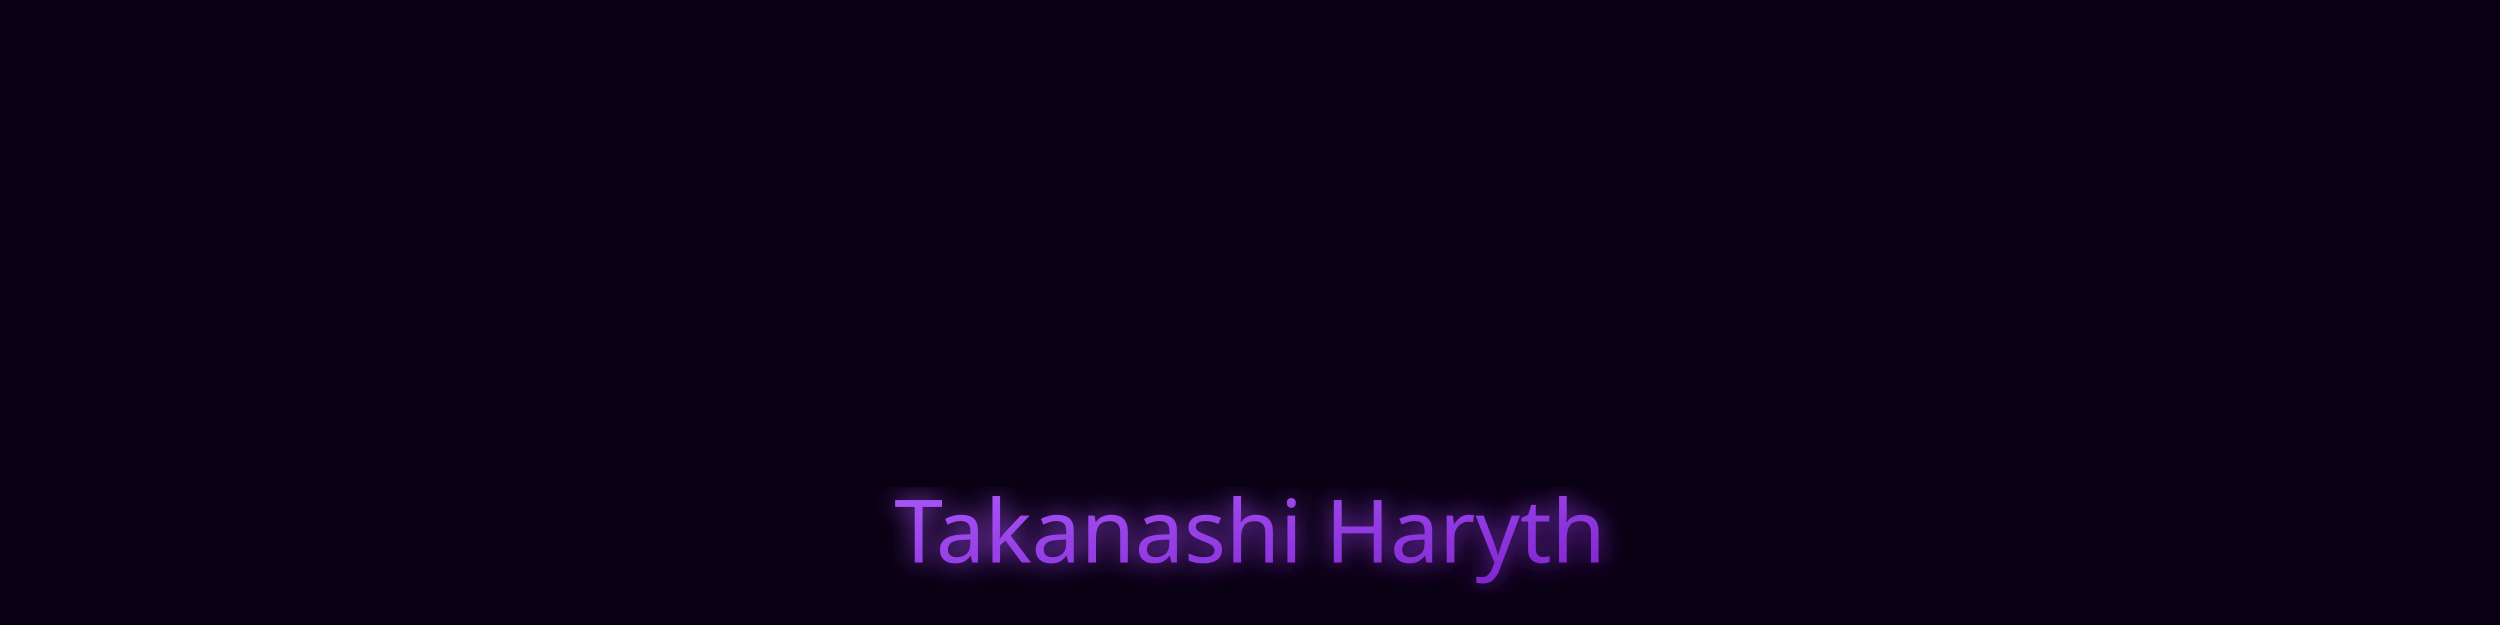
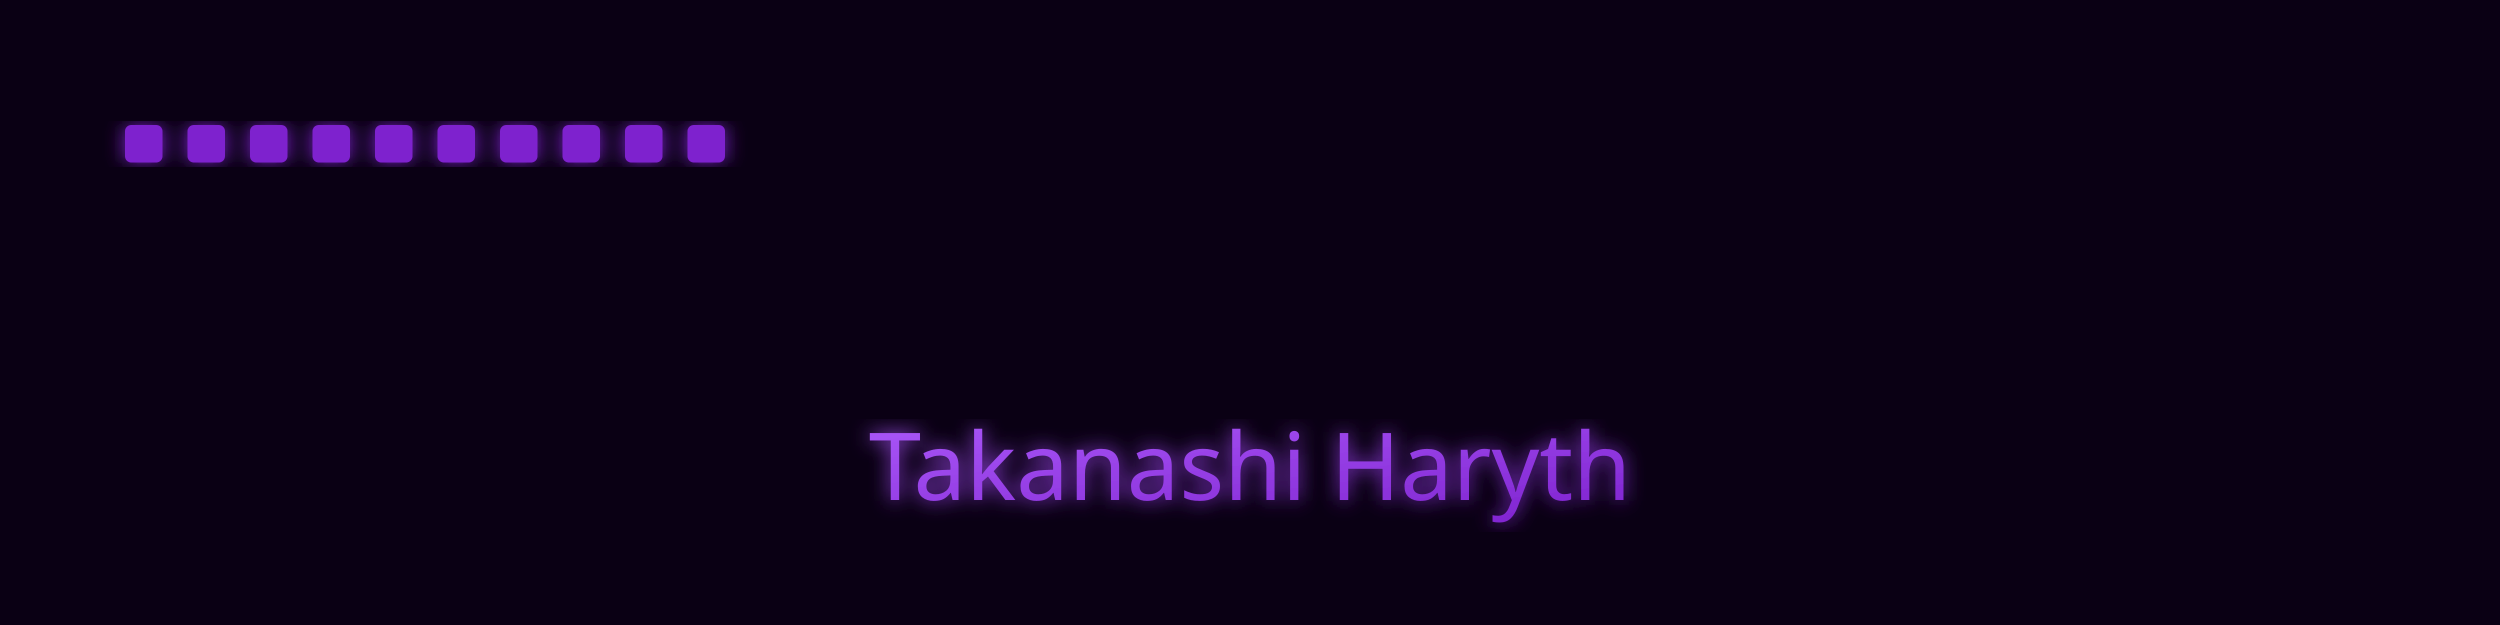
<svg xmlns="http://www.w3.org/2000/svg" viewBox="0 0 800 200" width="100%" height="200">
  <defs>
    <linearGradient id="grad" x1="0%" y1="0%" x2="100%" y2="100%">
      <stop offset="0%" stop-color="#a855f7" />
      <stop offset="100%" stop-color="#7e22ce" />
    </linearGradient>
    <filter id="glow">
-       <feGaussianBlur stdDeviation="4" result="coloredBlur" />
+       <feGaussianBlur stdDeviation="3" result="coloredBlur" />
      <feMerge>
        <feMergeNode in="coloredBlur" />
        <feMergeNode in="SourceGraphic" />
      </feMerge>
    </filter>
  </defs>
  <rect width="800" height="200" fill="#0a0014" />
  <g id="grid">
-     
+     <g fill="#7e22ce" filter="url(#glow)">
+       <rect x="40" y="40" width="12" height="12" rx="2" class="p" />
+       <rect x="60" y="40" width="12" height="12" rx="2" class="p" />
+       <rect x="80" y="40" width="12" height="12" rx="2" class="p" />
+       <rect x="100" y="40" width="12" height="12" rx="2" class="p" />
+       <rect x="120" y="40" width="12" height="12" rx="2" class="p" />
+       <rect x="140" y="40" width="12" height="12" rx="2" class="p" />
+       <rect x="160" y="40" width="12" height="12" rx="2" class="p" />
+       <rect x="180" y="40" width="12" height="12" rx="2" class="p" />
+       <rect x="200" y="40" width="12" height="12" rx="2" class="p" />
+       <rect x="220" y="40" width="12" height="12" rx="2" class="p" />
    </g>
-   <text x="50%" y="180" text-anchor="middle" font-size="28" font-family="'Segoe UI', sans-serif" fill="url(#grad)" filter="url(#glow)">
+   </g>
+   <text x="50%" y="160" text-anchor="middle" font-size="30" font-family="'Segoe UI', sans-serif" fill="url(#grad)" filter="url(#glow)">
    Takanashi Haryth
  </text>
  <style>
+     .p {
+       animation: pulse 2s infinite alternate;
+     }
+     .p:nth-child(odd) {
+       animation-delay: 1s;
+     }
    @keyframes pulse {
-       from { opacity: 0.2; transform: scale(1); }
-       to { opacity: 1; transform: scale(1.2); }
+       0% { opacity: 0.3; transform: scale(1); }
+       100% { opacity: 1; transform: scale(1.3); }
    }
  </style>
</svg>
